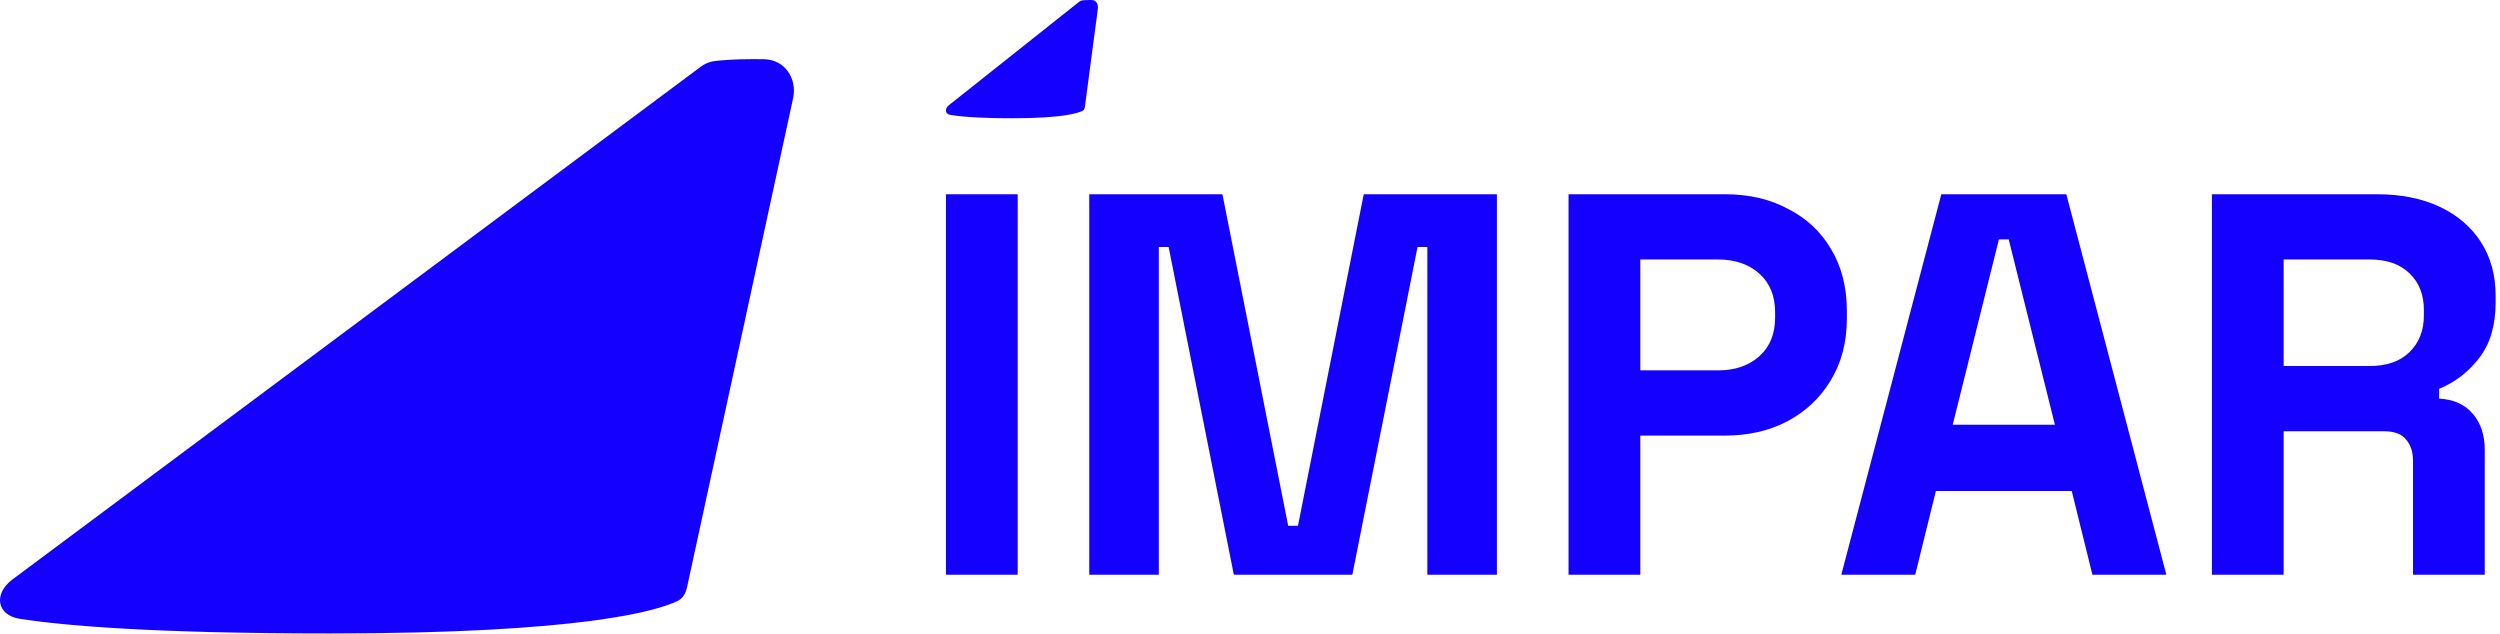
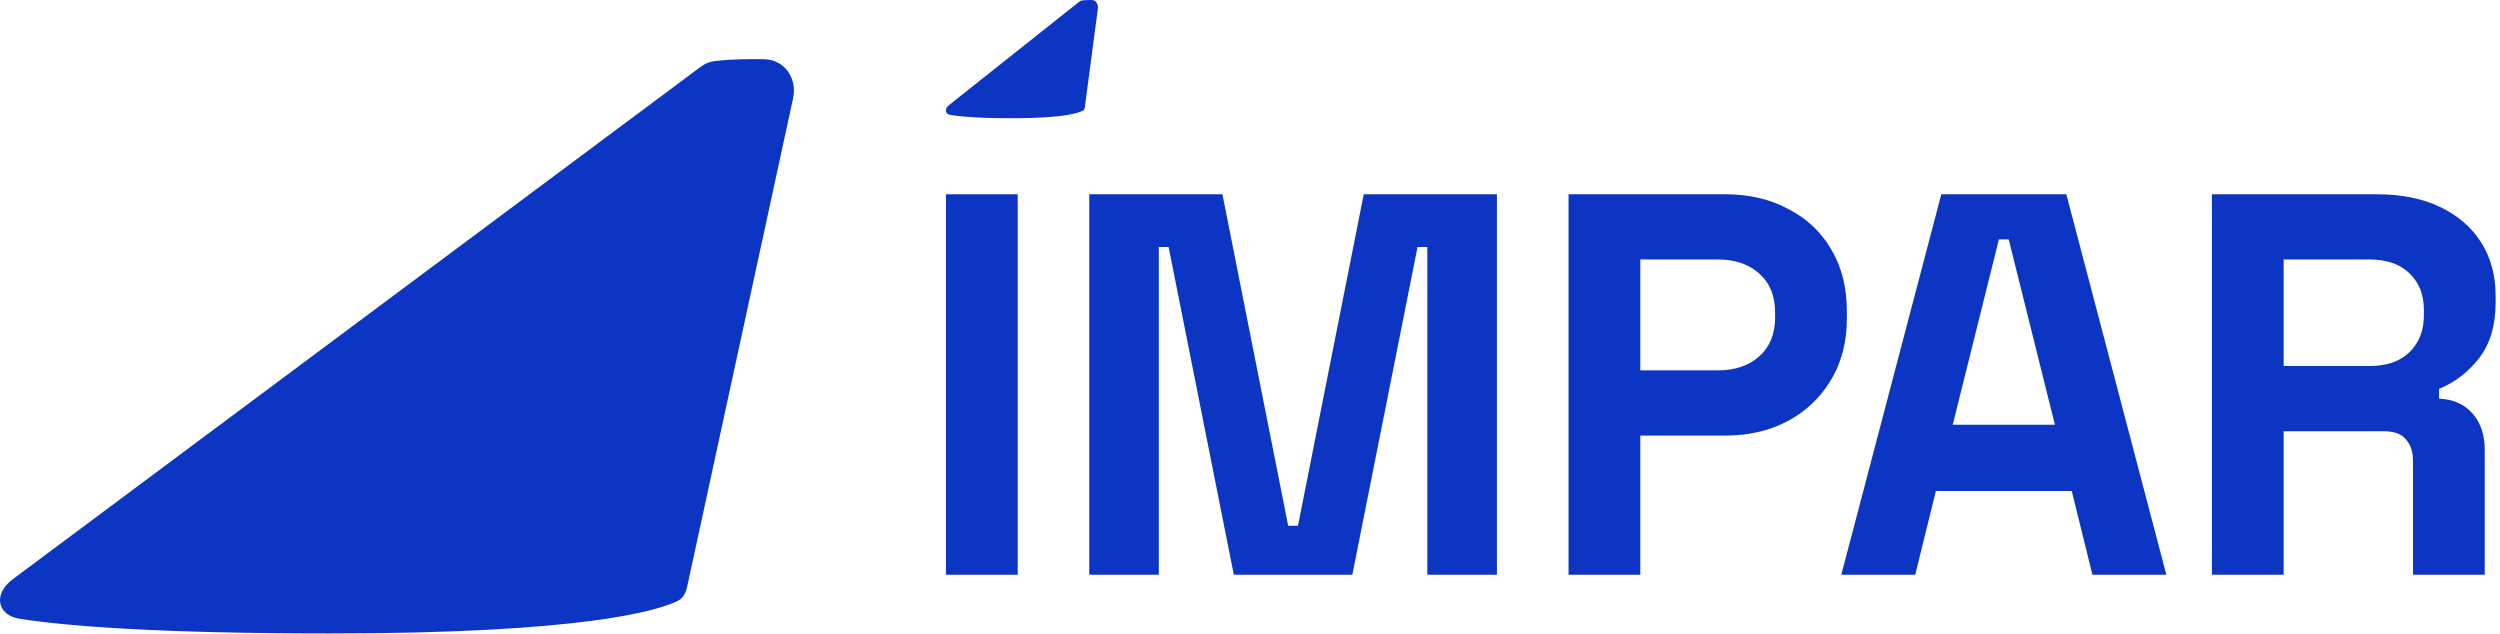
<svg xmlns="http://www.w3.org/2000/svg" width="296" height="75" viewBox="0 0 296 75" fill="none">
-   <path d="M81.342 69.546C81.193 70.235 80.85 70.855 80.218 71.159C77.742 72.348 68.877 75 39.075 75C18.334 75 7.734 74.1 2.371 73.272C-0.423 72.841 -0.786 70.291 1.486 68.598L82.939 7.924C83.422 7.565 83.972 7.311 84.568 7.237C85.427 7.129 86.936 7.001 89.23 7C89.685 7 90.11 7.005 90.506 7.014C92.909 7.068 94.412 9.283 93.9 11.646L81.342 69.546Z" fill="#1300FF" />
-   <path d="M261.889 68.048V23H281.453C284.284 23 286.751 23.493 288.853 24.48C290.956 25.467 292.586 26.861 293.744 28.663C294.903 30.465 295.482 32.589 295.482 35.034V35.807C295.482 38.51 294.838 40.698 293.551 42.371C292.264 44.044 290.677 45.267 288.789 46.039V47.197C290.505 47.283 291.835 47.884 292.779 48.999C293.723 50.072 294.195 51.509 294.195 53.311V68.048H285.7V54.534C285.7 53.504 285.421 52.668 284.863 52.024C284.349 51.38 283.469 51.059 282.225 51.059H270.384V68.048H261.889ZM270.384 43.336H280.552C282.568 43.336 284.134 42.8 285.249 41.727C286.408 40.612 286.987 39.153 286.987 37.351V36.708C286.987 34.906 286.429 33.468 285.314 32.396C284.198 31.28 282.611 30.723 280.552 30.723H270.384V43.336Z" fill="#1300FF" />
-   <path d="M218.01 68.048L229.851 23H244.653L256.494 68.048H247.742L245.296 58.138H229.208L226.762 68.048H218.01ZM231.203 50.286H243.301L237.831 28.341H236.673L231.203 50.286Z" fill="#1300FF" />
-   <path d="M185.717 68.048V23H204.251C207.083 23 209.571 23.579 211.716 24.738C213.904 25.853 215.599 27.441 216.8 29.5C218.044 31.559 218.667 34.005 218.667 36.836V37.737C218.667 40.526 218.023 42.971 216.736 45.074C215.492 47.133 213.776 48.742 211.587 49.9C209.442 51.016 206.997 51.574 204.251 51.574H194.212V68.048H185.717ZM194.212 43.851H203.414C205.431 43.851 207.061 43.293 208.305 42.178C209.55 41.062 210.172 39.539 210.172 37.609V36.965C210.172 35.034 209.55 33.511 208.305 32.396C207.061 31.28 205.431 30.723 203.414 30.723H194.212V43.851Z" fill="#1300FF" />
-   <path d="M128.968 68.048V23H144.735L152.522 62.257H153.68L161.467 23H177.234V68.048H168.997V29.242H167.838L160.116 68.048H146.086L138.364 29.242H137.205V68.048H128.968Z" fill="#1300FF" />
-   <path d="M112 68.048V23H120.495V68.048H112Z" fill="#1300FF" />
-   <path d="M128.442 12.717C128.411 12.879 128.342 13.025 128.214 13.096C127.714 13.376 125.922 14 119.898 14C115.706 14 113.563 13.788 112.479 13.593C111.914 13.492 111.841 12.892 112.3 12.494L127.764 0.217C127.862 0.133 127.973 0.073 128.094 0.056C128.267 0.03 128.572 0 129.036 0C129.128 -2.62318e-05 129.214 0.001 129.294 0.003C129.779 0.016 130.083 0.537 129.98 1.093L128.442 12.717Z" fill="#1300FF" />
+   <path d="M81.342 69.546C81.193 70.235 80.85 70.855 80.218 71.159C77.742 72.348 68.877 75 39.075 75C18.334 75 7.734 74.1 2.371 73.272C-0.423 72.841 -0.786 70.291 1.486 68.598L82.939 7.924C83.422 7.565 83.972 7.311 84.568 7.237C85.427 7.129 86.936 7.001 89.23 7C89.685 7 90.11 7.005 90.506 7.014C92.909 7.068 94.412 9.283 93.9 11.646L81.342 69.546Z" fill="#0C35C3" />
+   <path d="M261.889 68.048V23H281.453C284.284 23 286.751 23.493 288.853 24.48C290.956 25.467 292.586 26.861 293.744 28.663C294.903 30.465 295.482 32.589 295.482 35.034V35.807C295.482 38.51 294.838 40.698 293.551 42.371C292.264 44.044 290.677 45.267 288.789 46.039V47.197C290.505 47.283 291.835 47.884 292.779 48.999C293.723 50.072 294.195 51.509 294.195 53.311V68.048H285.7V54.534C285.7 53.504 285.421 52.668 284.863 52.024C284.349 51.38 283.469 51.059 282.225 51.059H270.384V68.048H261.889ZM270.384 43.336H280.552C282.568 43.336 284.134 42.8 285.249 41.727C286.408 40.612 286.987 39.153 286.987 37.351V36.708C286.987 34.906 286.429 33.468 285.314 32.396C284.198 31.28 282.611 30.723 280.552 30.723H270.384V43.336Z" fill="#0C35C3" />
+   <path d="M218.01 68.048L229.851 23H244.653L256.494 68.048H247.742L245.296 58.138H229.208L226.762 68.048H218.01ZM231.203 50.286H243.301L237.831 28.341H236.673L231.203 50.286Z" fill="#0C35C3" />
+   <path d="M185.717 68.048V23H204.251C207.083 23 209.571 23.579 211.716 24.738C213.904 25.853 215.599 27.441 216.8 29.5C218.044 31.559 218.667 34.005 218.667 36.836V37.737C218.667 40.526 218.023 42.971 216.736 45.074C215.492 47.133 213.776 48.742 211.587 49.9C209.442 51.016 206.997 51.574 204.251 51.574H194.212V68.048H185.717ZM194.212 43.851H203.414C205.431 43.851 207.061 43.293 208.305 42.178C209.55 41.062 210.172 39.539 210.172 37.609V36.965C210.172 35.034 209.55 33.511 208.305 32.396C207.061 31.28 205.431 30.723 203.414 30.723H194.212V43.851Z" fill="#0C35C3" />
+   <path d="M128.968 68.048V23H144.735L152.522 62.257H153.68L161.467 23H177.234V68.048H168.997V29.242H167.838L160.116 68.048H146.086L138.364 29.242H137.205V68.048H128.968Z" fill="#0C35C3" />
+   <path d="M112 68.048V23H120.495V68.048H112Z" fill="#0C35C3" />
+   <path d="M128.442 12.717C128.411 12.879 128.342 13.025 128.214 13.096C127.714 13.376 125.922 14 119.898 14C115.706 14 113.563 13.788 112.479 13.593C111.914 13.492 111.841 12.892 112.3 12.494L127.764 0.217C127.862 0.133 127.973 0.073 128.094 0.056C128.267 0.03 128.572 0 129.036 0C129.128 -2.62318e-05 129.214 0.001 129.294 0.003C129.779 0.016 130.083 0.537 129.98 1.093L128.442 12.717Z" fill="#0C35C3" />
</svg>
